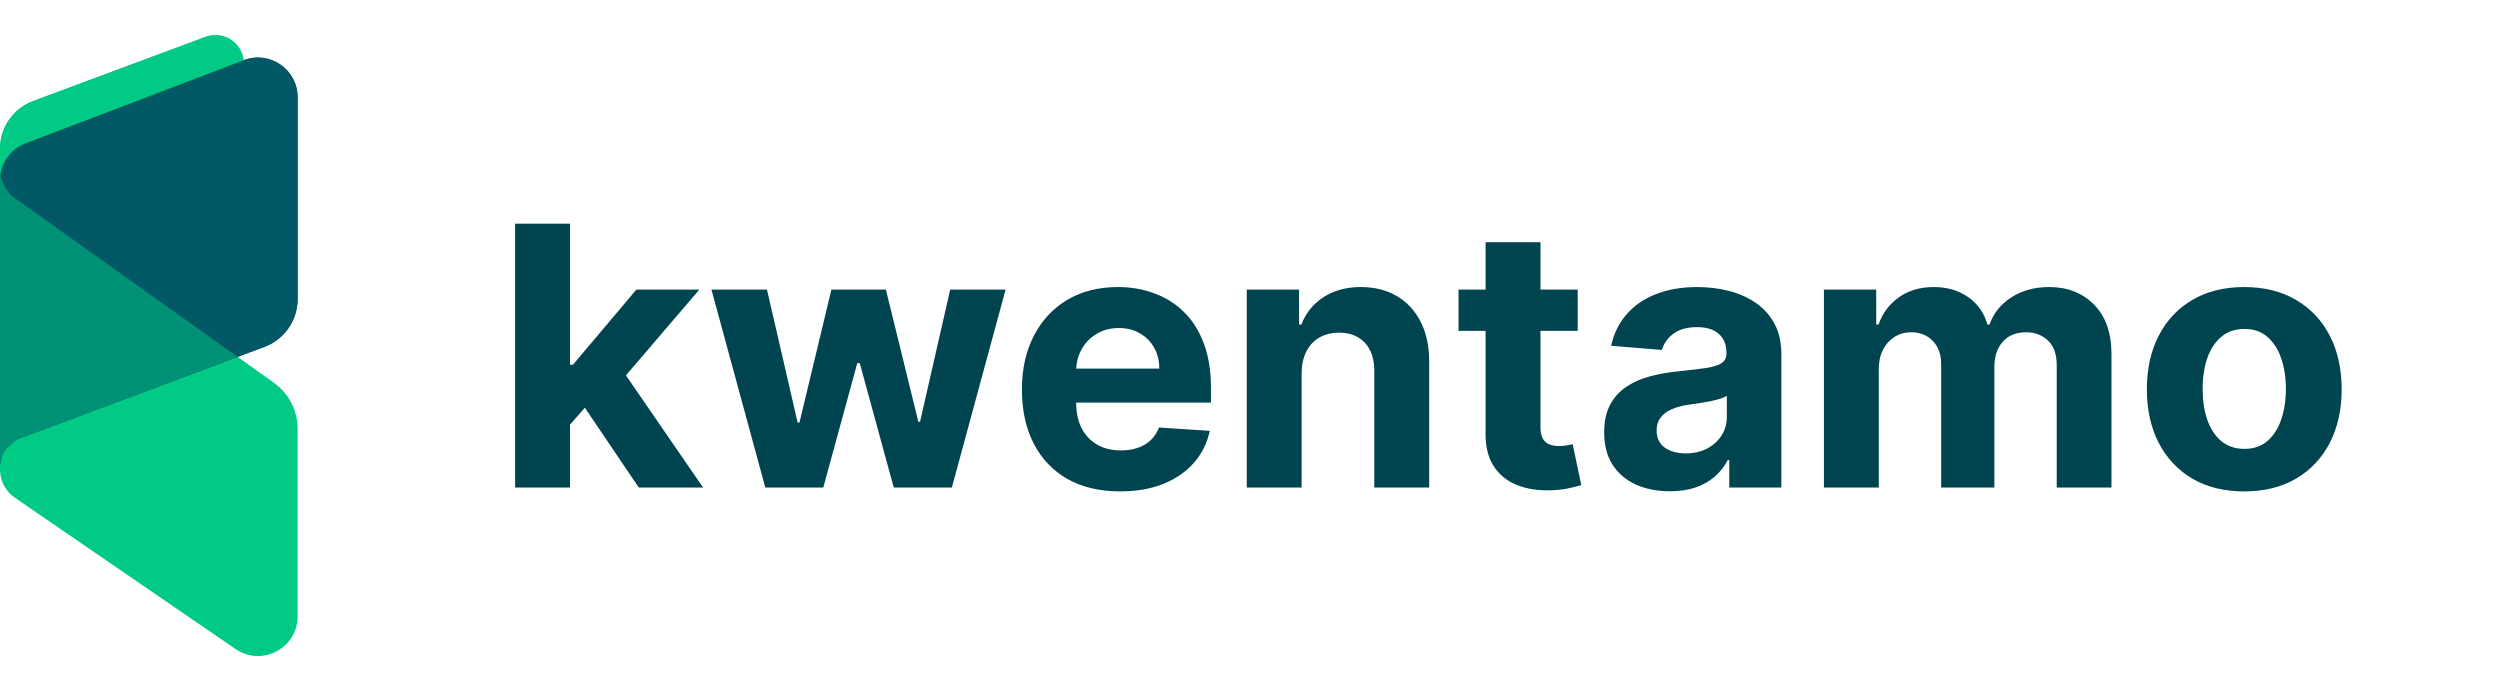
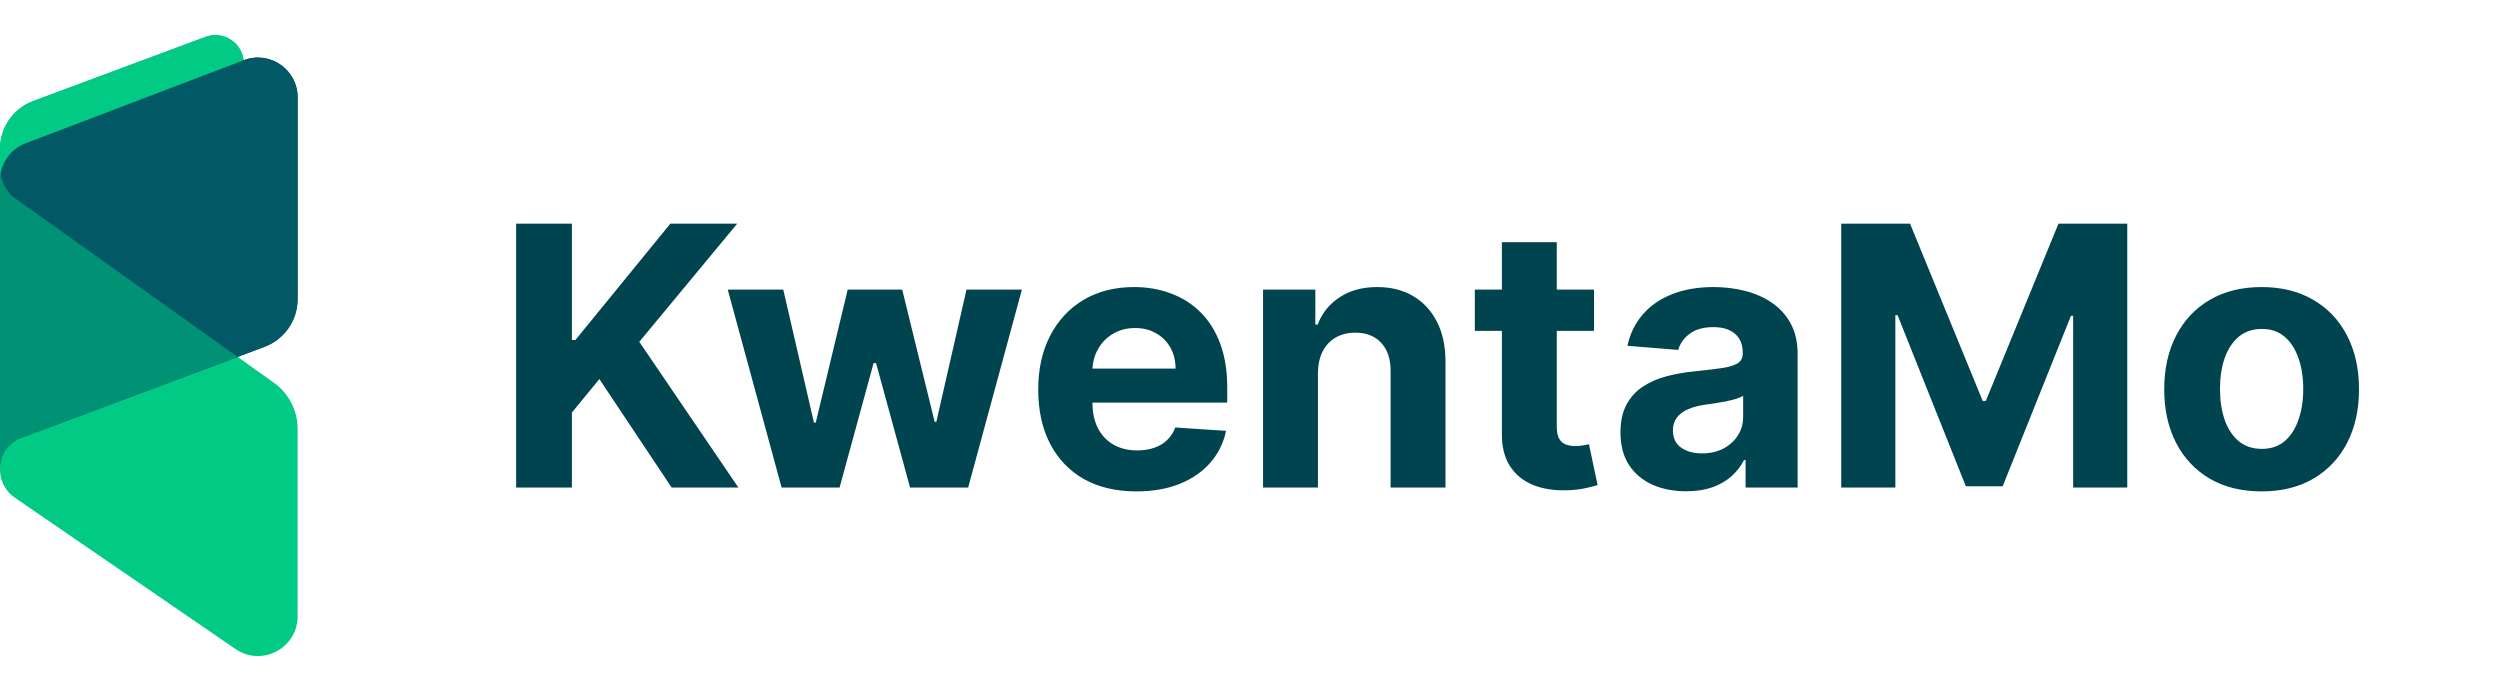
<svg xmlns="http://www.w3.org/2000/svg" width="441" height="122" viewBox="0 0 441 122" fill="none">
  <path d="M5.861 17.819L36.256 6.509C39.523 5.294 43 7.71 43 11.195V11.5L4.5 26C2.009 27.231 0.996 28.602 0 32.5V26.254C0 22.494 2.337 19.13 5.861 17.819Z" fill="#00CA84" />
  <path d="M4.508 25.283L43.008 10.616C47.59 8.871 52.5 12.255 52.5 17.157V52.756C52.5 56.511 50.168 59.871 46.651 61.186L3 77.5C1.013 78.873 0.307 79.835 0 82V31.824C0 28.919 1.794 26.317 4.508 25.283Z" fill="#035865" />
  <path d="M2.607 87.787L41.541 114.485C46.187 117.671 52.5 114.345 52.5 108.712V75.652C52.5 72.419 50.937 69.386 48.305 67.509L2 34.5C0.382 32.625 0.068 31.31 0 28.744V82.839C0 84.817 0.975 86.669 2.607 87.787Z" fill="#00CA84" />
  <path d="M0.122 30.523C0.32 32.031 0.803 33.112 2 34.5L41.916 62.955L3 77.5C1.013 78.873 0.307 79.835 0 82V31.824C0 31.382 0.042 30.946 0.122 30.523Z" fill="#019174" />
  <path d="M5.861 17.819L36.256 6.509C39.523 5.294 43 7.71 43 11.195V11.5L4.5 26C2.009 27.231 0.996 28.602 0 32.5V26.254C0 22.494 2.337 19.13 5.861 17.819Z" fill="#00CA84" />
  <path d="M4.508 25.283L43.008 10.616C47.59 8.871 52.5 12.255 52.5 17.157V52.756C52.5 56.511 50.168 59.871 46.651 61.186L3 77.5C1.013 78.873 0.307 79.835 0 82V31.824C0 28.919 1.794 26.317 4.508 25.283Z" fill="#035865" />
  <path d="M0.122 30.523C0.32 32.031 0.803 33.112 2 34.5L41.916 62.955L3 77.5C1.013 78.873 0.307 79.835 0 82V31.824C0 31.382 0.042 30.946 0.122 30.523Z" fill="#019174" />
-   <path d="M99.636 75.954L99.659 64.341H101.068L112.25 51.091H123.364L108.341 68.636H106.045L99.636 75.954ZM90.864 86V39.455H100.545V86H90.864ZM112.682 86L102.409 70.796L108.864 63.955L124.023 86H112.682ZM135 86L125.5 51.091H135.295L140.705 74.546H141.023L146.659 51.091H156.273L162 74.409H162.295L167.614 51.091H177.386L167.909 86H157.659L151.659 64.046H151.227L145.227 86H135ZM197.585 86.682C193.994 86.682 190.903 85.954 188.312 84.5C185.737 83.03 183.752 80.954 182.358 78.273C180.964 75.576 180.267 72.386 180.267 68.704C180.267 65.114 180.964 61.962 182.358 59.25C183.752 56.538 185.714 54.424 188.244 52.909C190.79 51.394 193.775 50.636 197.199 50.636C199.502 50.636 201.646 51.008 203.631 51.75C205.631 52.477 207.373 53.576 208.858 55.045C210.358 56.515 211.525 58.364 212.358 60.591C213.191 62.803 213.608 65.394 213.608 68.364V71.023H184.131V65.023H204.494C204.494 63.629 204.191 62.394 203.585 61.318C202.979 60.242 202.138 59.401 201.062 58.795C200.002 58.174 198.767 57.864 197.358 57.864C195.888 57.864 194.585 58.205 193.449 58.886C192.328 59.553 191.449 60.455 190.812 61.591C190.176 62.712 189.85 63.962 189.835 65.341V71.046C189.835 72.773 190.153 74.265 190.79 75.523C191.441 76.78 192.358 77.75 193.54 78.432C194.722 79.114 196.123 79.454 197.744 79.454C198.82 79.454 199.805 79.303 200.699 79C201.593 78.697 202.358 78.242 202.994 77.636C203.631 77.03 204.116 76.288 204.449 75.409L213.403 76C212.949 78.151 212.017 80.03 210.608 81.636C209.214 83.227 207.411 84.47 205.199 85.364C203.002 86.242 200.464 86.682 197.585 86.682ZM229.608 65.818V86H219.926V51.091H229.153V57.25H229.562C230.335 55.22 231.631 53.614 233.449 52.432C235.267 51.235 237.472 50.636 240.062 50.636C242.487 50.636 244.6 51.167 246.403 52.227C248.206 53.288 249.608 54.803 250.608 56.773C251.608 58.727 252.108 61.061 252.108 63.773V86H242.426V65.5C242.441 63.364 241.896 61.697 240.79 60.5C239.684 59.288 238.161 58.682 236.222 58.682C234.919 58.682 233.767 58.962 232.767 59.523C231.782 60.083 231.009 60.901 230.449 61.977C229.903 63.038 229.623 64.318 229.608 65.818ZM278.307 51.091V58.364H257.284V51.091H278.307ZM262.057 42.727H271.739V75.273C271.739 76.167 271.875 76.864 272.148 77.364C272.42 77.849 272.799 78.189 273.284 78.386C273.784 78.583 274.36 78.682 275.011 78.682C275.466 78.682 275.92 78.644 276.375 78.568C276.83 78.477 277.178 78.409 277.42 78.364L278.943 85.568C278.458 85.72 277.777 85.894 276.898 86.091C276.019 86.303 274.951 86.432 273.693 86.477C271.36 86.568 269.314 86.258 267.557 85.546C265.814 84.833 264.458 83.727 263.489 82.227C262.519 80.727 262.042 78.833 262.057 76.546V42.727ZM294.568 86.659C292.341 86.659 290.356 86.273 288.614 85.5C286.871 84.712 285.492 83.553 284.477 82.023C283.477 80.477 282.977 78.553 282.977 76.25C282.977 74.311 283.333 72.682 284.045 71.364C284.758 70.046 285.727 68.985 286.955 68.182C288.182 67.379 289.576 66.773 291.136 66.364C292.712 65.954 294.364 65.667 296.091 65.5C298.121 65.288 299.758 65.091 301 64.909C302.242 64.712 303.144 64.424 303.705 64.046C304.265 63.667 304.545 63.106 304.545 62.364V62.227C304.545 60.788 304.091 59.674 303.182 58.886C302.288 58.099 301.015 57.705 299.364 57.705C297.621 57.705 296.235 58.091 295.205 58.864C294.174 59.621 293.492 60.576 293.159 61.727L284.205 61C284.659 58.879 285.553 57.045 286.886 55.5C288.22 53.939 289.939 52.742 292.045 51.909C294.167 51.061 296.621 50.636 299.409 50.636C301.348 50.636 303.205 50.864 304.977 51.318C306.765 51.773 308.348 52.477 309.727 53.432C311.121 54.386 312.22 55.614 313.023 57.114C313.826 58.599 314.227 60.379 314.227 62.455V86H305.045V81.159H304.773C304.212 82.25 303.462 83.212 302.523 84.046C301.583 84.864 300.455 85.508 299.136 85.977C297.818 86.432 296.295 86.659 294.568 86.659ZM297.341 79.977C298.765 79.977 300.023 79.697 301.114 79.136C302.205 78.561 303.061 77.788 303.682 76.818C304.303 75.849 304.614 74.75 304.614 73.523V69.818C304.311 70.015 303.894 70.197 303.364 70.364C302.848 70.515 302.265 70.659 301.614 70.796C300.962 70.917 300.311 71.03 299.659 71.136C299.008 71.227 298.417 71.311 297.886 71.386C296.75 71.553 295.758 71.818 294.909 72.182C294.061 72.546 293.402 73.038 292.932 73.659C292.462 74.265 292.227 75.023 292.227 75.932C292.227 77.25 292.705 78.258 293.659 78.954C294.629 79.636 295.856 79.977 297.341 79.977ZM321.739 86V51.091H330.966V57.25H331.375C332.102 55.205 333.314 53.591 335.011 52.409C336.708 51.227 338.739 50.636 341.102 50.636C343.496 50.636 345.534 51.235 347.216 52.432C348.898 53.614 350.019 55.22 350.58 57.25H350.943C351.655 55.25 352.943 53.651 354.807 52.455C356.686 51.242 358.905 50.636 361.466 50.636C364.723 50.636 367.367 51.674 369.398 53.75C371.443 55.811 372.466 58.735 372.466 62.523V86H362.807V64.432C362.807 62.492 362.292 61.038 361.261 60.068C360.231 59.099 358.943 58.614 357.398 58.614C355.64 58.614 354.269 59.174 353.284 60.295C352.299 61.401 351.807 62.864 351.807 64.682V86H342.42V64.227C342.42 62.515 341.928 61.151 340.943 60.136C339.973 59.121 338.693 58.614 337.102 58.614C336.027 58.614 335.057 58.886 334.193 59.432C333.345 59.962 332.67 60.712 332.17 61.682C331.67 62.636 331.42 63.758 331.42 65.046V86H321.739ZM395.886 86.682C392.356 86.682 389.303 85.932 386.727 84.432C384.167 82.917 382.189 80.811 380.795 78.114C379.402 75.401 378.705 72.258 378.705 68.682C378.705 65.076 379.402 61.924 380.795 59.227C382.189 56.515 384.167 54.409 386.727 52.909C389.303 51.394 392.356 50.636 395.886 50.636C399.417 50.636 402.462 51.394 405.023 52.909C407.598 54.409 409.583 56.515 410.977 59.227C412.371 61.924 413.068 65.076 413.068 68.682C413.068 72.258 412.371 75.401 410.977 78.114C409.583 80.811 407.598 82.917 405.023 84.432C402.462 85.932 399.417 86.682 395.886 86.682ZM395.932 79.182C397.538 79.182 398.879 78.727 399.955 77.818C401.03 76.894 401.841 75.636 402.386 74.046C402.947 72.454 403.227 70.644 403.227 68.614C403.227 66.583 402.947 64.773 402.386 63.182C401.841 61.591 401.03 60.333 399.955 59.409C398.879 58.485 397.538 58.023 395.932 58.023C394.311 58.023 392.947 58.485 391.841 59.409C390.75 60.333 389.924 61.591 389.364 63.182C388.818 64.773 388.545 66.583 388.545 68.614C388.545 70.644 388.818 72.454 389.364 74.046C389.924 75.636 390.75 76.894 391.841 77.818C392.947 78.727 394.311 79.182 395.932 79.182Z" fill="#00444F" />
+   <path d="M91.046 86V39.455H100.886V59.977H101.5L118.25 39.455H130.045L112.773 60.295L130.25 86H118.477L105.727 66.864L100.886 72.773V86H91.046ZM137.875 86L128.375 51.091H138.17L143.58 74.546H143.898L149.534 51.091H159.148L164.875 74.409H165.17L170.489 51.091H180.261L170.784 86H160.534L154.534 64.046H154.102L148.102 86H137.875ZM200.46 86.682C196.869 86.682 193.778 85.954 191.188 84.5C188.612 83.03 186.627 80.954 185.233 78.273C183.839 75.576 183.142 72.386 183.142 68.704C183.142 65.114 183.839 61.962 185.233 59.25C186.627 56.538 188.589 54.424 191.119 52.909C193.665 51.394 196.65 50.636 200.074 50.636C202.377 50.636 204.521 51.008 206.506 51.75C208.506 52.477 210.248 53.576 211.733 55.045C213.233 56.515 214.4 58.364 215.233 60.591C216.066 62.803 216.483 65.394 216.483 68.364V71.023H187.006V65.023H207.369C207.369 63.629 207.066 62.394 206.46 61.318C205.854 60.242 205.013 59.401 203.938 58.795C202.877 58.174 201.642 57.864 200.233 57.864C198.763 57.864 197.46 58.205 196.324 58.886C195.203 59.553 194.324 60.455 193.688 61.591C193.051 62.712 192.725 63.962 192.71 65.341V71.046C192.71 72.773 193.028 74.265 193.665 75.523C194.316 76.78 195.233 77.75 196.415 78.432C197.597 79.114 198.998 79.454 200.619 79.454C201.695 79.454 202.68 79.303 203.574 79C204.468 78.697 205.233 78.242 205.869 77.636C206.506 77.03 206.991 76.288 207.324 75.409L216.278 76C215.824 78.151 214.892 80.03 213.483 81.636C212.089 83.227 210.286 84.47 208.074 85.364C205.877 86.242 203.339 86.682 200.46 86.682ZM232.483 65.818V86H222.801V51.091H232.028V57.25H232.438C233.21 55.22 234.506 53.614 236.324 52.432C238.142 51.235 240.347 50.636 242.938 50.636C245.362 50.636 247.475 51.167 249.278 52.227C251.081 53.288 252.483 54.803 253.483 56.773C254.483 58.727 254.983 61.061 254.983 63.773V86H245.301V65.5C245.316 63.364 244.771 61.697 243.665 60.5C242.559 59.288 241.036 58.682 239.097 58.682C237.794 58.682 236.642 58.962 235.642 59.523C234.657 60.083 233.884 60.901 233.324 61.977C232.778 63.038 232.498 64.318 232.483 65.818ZM281.182 51.091V58.364H260.159V51.091H281.182ZM264.932 42.727H274.614V75.273C274.614 76.167 274.75 76.864 275.023 77.364C275.295 77.849 275.674 78.189 276.159 78.386C276.659 78.583 277.235 78.682 277.886 78.682C278.341 78.682 278.795 78.644 279.25 78.568C279.705 78.477 280.053 78.409 280.295 78.364L281.818 85.568C281.333 85.72 280.652 85.894 279.773 86.091C278.894 86.303 277.826 86.432 276.568 86.477C274.235 86.568 272.189 86.258 270.432 85.546C268.689 84.833 267.333 83.727 266.364 82.227C265.394 80.727 264.917 78.833 264.932 76.546V42.727ZM297.443 86.659C295.216 86.659 293.231 86.273 291.489 85.5C289.746 84.712 288.367 83.553 287.352 82.023C286.352 80.477 285.852 78.553 285.852 76.25C285.852 74.311 286.208 72.682 286.92 71.364C287.633 70.046 288.602 68.985 289.83 68.182C291.057 67.379 292.451 66.773 294.011 66.364C295.587 65.954 297.239 65.667 298.966 65.5C300.996 65.288 302.633 65.091 303.875 64.909C305.117 64.712 306.019 64.424 306.58 64.046C307.14 63.667 307.42 63.106 307.42 62.364V62.227C307.42 60.788 306.966 59.674 306.057 58.886C305.163 58.099 303.89 57.705 302.239 57.705C300.496 57.705 299.11 58.091 298.08 58.864C297.049 59.621 296.367 60.576 296.034 61.727L287.08 61C287.534 58.879 288.428 57.045 289.761 55.5C291.095 53.939 292.814 52.742 294.92 51.909C297.042 51.061 299.496 50.636 302.284 50.636C304.223 50.636 306.08 50.864 307.852 51.318C309.64 51.773 311.223 52.477 312.602 53.432C313.996 54.386 315.095 55.614 315.898 57.114C316.701 58.599 317.102 60.379 317.102 62.455V86H307.92V81.159H307.648C307.087 82.25 306.337 83.212 305.398 84.046C304.458 84.864 303.33 85.508 302.011 85.977C300.693 86.432 299.17 86.659 297.443 86.659ZM300.216 79.977C301.64 79.977 302.898 79.697 303.989 79.136C305.08 78.561 305.936 77.788 306.557 76.818C307.178 75.849 307.489 74.75 307.489 73.523V69.818C307.186 70.015 306.769 70.197 306.239 70.364C305.723 70.515 305.14 70.659 304.489 70.796C303.837 70.917 303.186 71.03 302.534 71.136C301.883 71.227 301.292 71.311 300.761 71.386C299.625 71.553 298.633 71.818 297.784 72.182C296.936 72.546 296.277 73.038 295.807 73.659C295.337 74.265 295.102 75.023 295.102 75.932C295.102 77.25 295.58 78.258 296.534 78.954C297.504 79.636 298.731 79.977 300.216 79.977ZM324.795 39.455H336.932L349.75 70.727H350.295L363.114 39.455H375.25V86H365.705V55.705H365.318L353.273 85.773H346.773L334.727 55.591H334.341V86H324.795V39.455ZM398.949 86.682C395.419 86.682 392.366 85.932 389.79 84.432C387.229 82.917 385.252 80.811 383.858 78.114C382.464 75.401 381.767 72.258 381.767 68.682C381.767 65.076 382.464 61.924 383.858 59.227C385.252 56.515 387.229 54.409 389.79 52.909C392.366 51.394 395.419 50.636 398.949 50.636C402.479 50.636 405.525 51.394 408.085 52.909C410.661 54.409 412.646 56.515 414.04 59.227C415.434 61.924 416.131 65.076 416.131 68.682C416.131 72.258 415.434 75.401 414.04 78.114C412.646 80.811 410.661 82.917 408.085 84.432C405.525 85.932 402.479 86.682 398.949 86.682ZM398.994 79.182C400.6 79.182 401.941 78.727 403.017 77.818C404.093 76.894 404.903 75.636 405.449 74.046C406.009 72.454 406.29 70.644 406.29 68.614C406.29 66.583 406.009 64.773 405.449 63.182C404.903 61.591 404.093 60.333 403.017 59.409C401.941 58.485 400.6 58.023 398.994 58.023C397.373 58.023 396.009 58.485 394.903 59.409C393.813 60.333 392.987 61.591 392.426 63.182C391.881 64.773 391.608 66.583 391.608 68.614C391.608 70.644 391.881 72.454 392.426 74.046C392.987 75.636 393.813 76.894 394.903 77.818C396.009 78.727 397.373 79.182 398.994 79.182Z" fill="#00444F" />
</svg>
